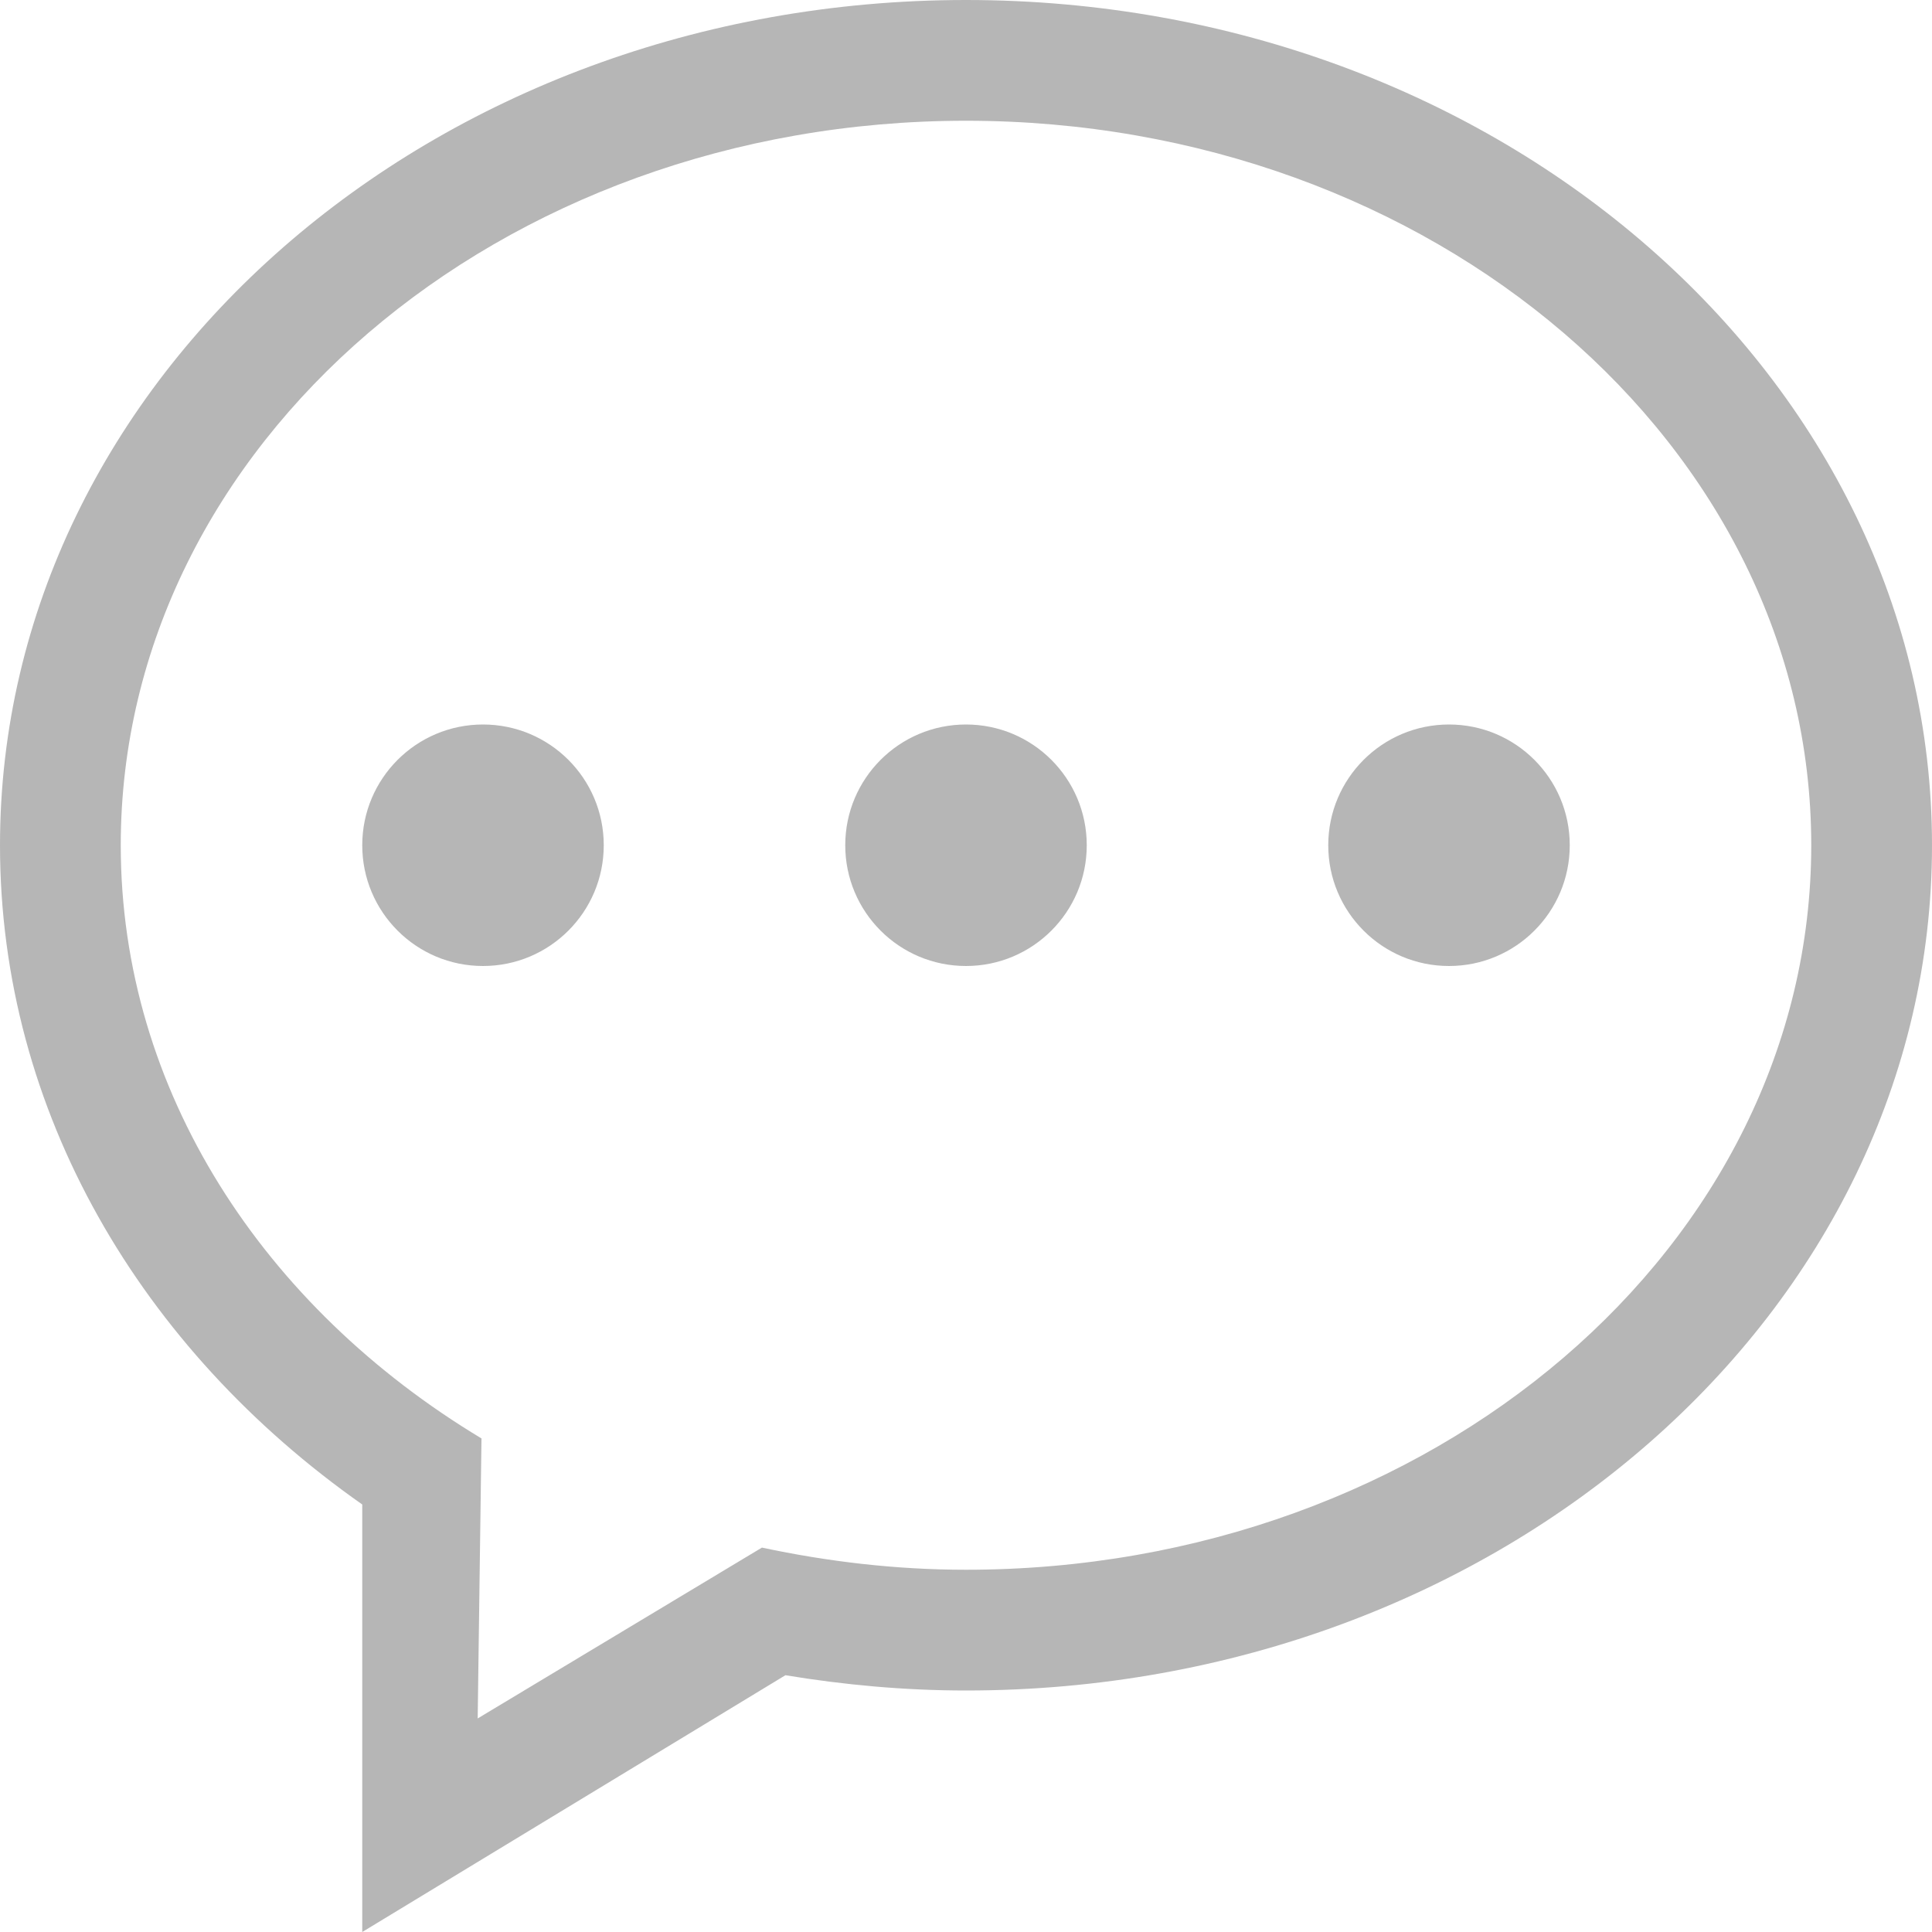
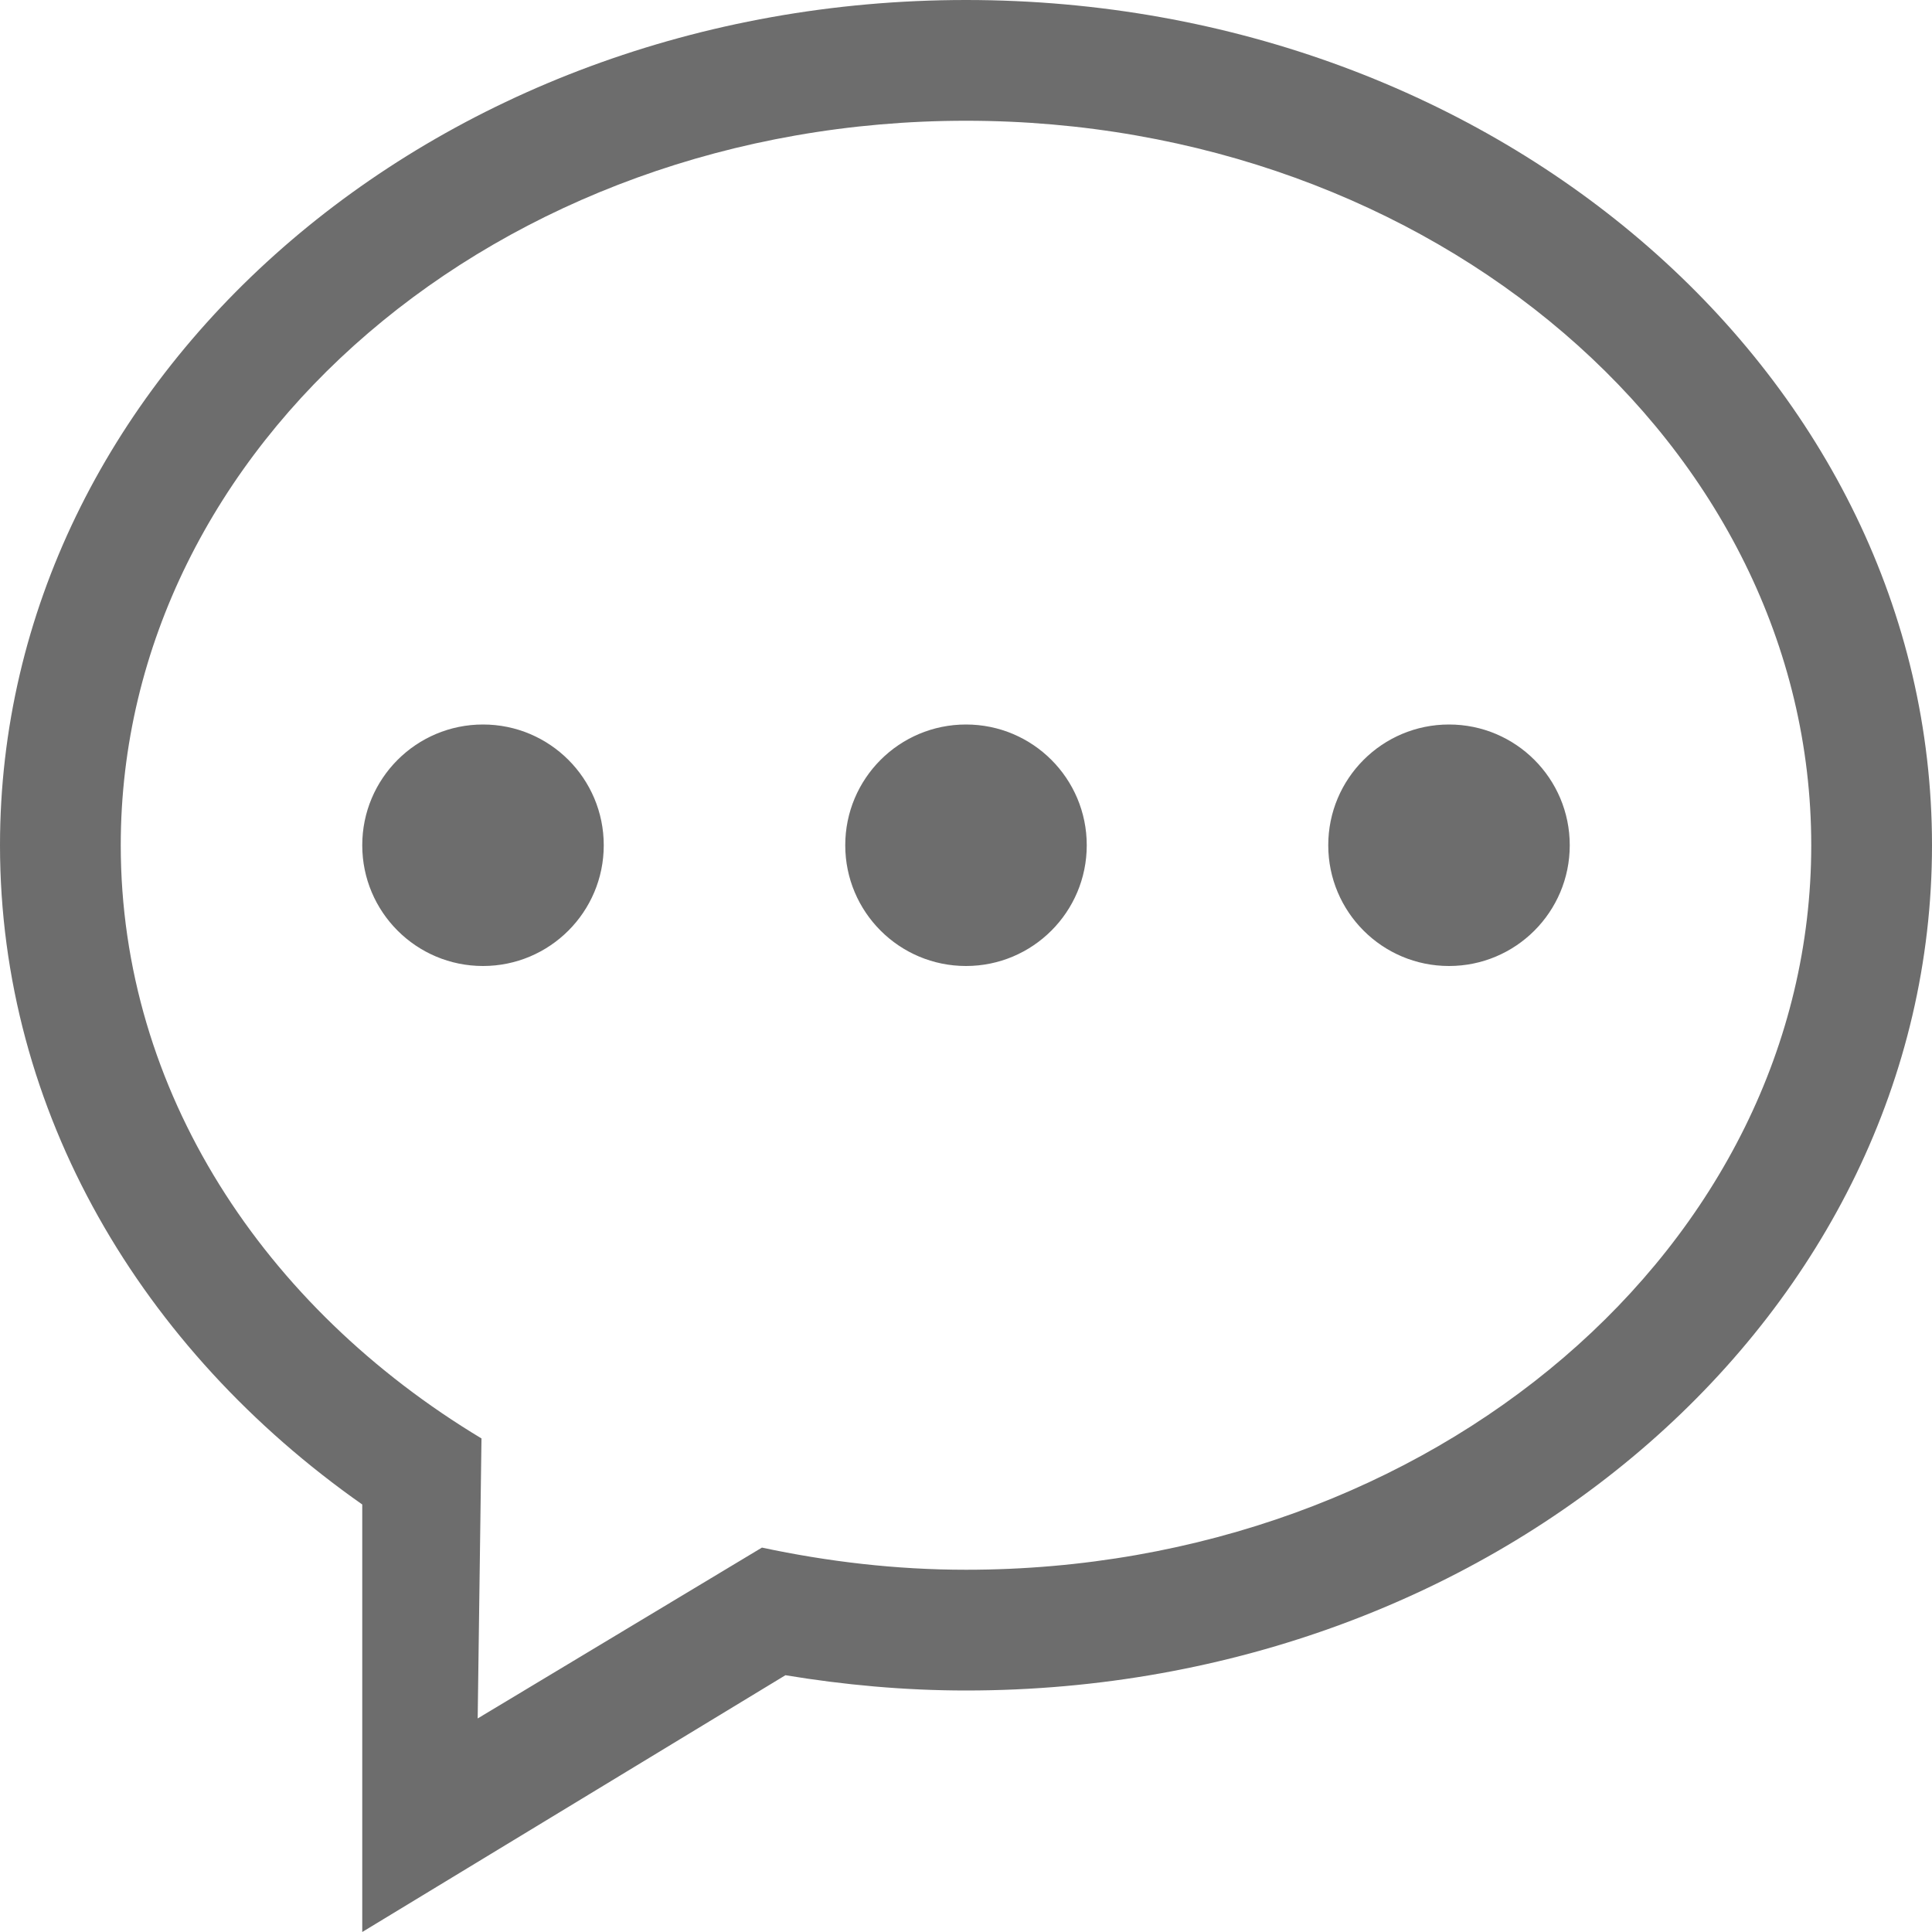
<svg xmlns="http://www.w3.org/2000/svg" version="1.1" width="612" height="612" style="" xml:space="preserve">
  <rect id="backgroundrect" width="100%" height="100%" x="0" y="0" fill="none" stroke="none" style="" class="" />
  <g class="currentLayer" style="">
-     <g id="svg_1" class="" fill-opacity="1" fill="#b6b6b6">
-       <g id="_x33__18_" fill="#b6b6b6" fill-opacity="1">
-         <g id="svg_2" fill="#b6b6b6" fill-opacity="1">
-           <path d="M153,229.5c-21.133,0-38.25,17.117-38.25,38.25S131.867,306,153,306c21.114,0,38.25-17.117,38.25-38.25     S174.133,229.5,153,229.5z M306,229.5c-21.133,0-38.25,17.117-38.25,38.25S284.867,306,306,306     c21.114,0,38.25-17.117,38.25-38.25S327.133,229.5,306,229.5z M459,229.5c-21.133,0-38.25,17.117-38.25,38.25     S437.867,306,459,306s38.25-17.117,38.25-38.25S480.133,229.5,459,229.5z M306,0C137.012,0,0,119.875,0,267.75     c0,84.514,44.848,159.751,114.75,208.826V612l134.047-81.339c18.552,3.061,37.638,4.839,57.203,4.839     c169.008,0,306-119.875,306-267.75C612,119.875,475.008,0,306,0z M306,497.25c-22.338,0-43.911-2.601-64.643-7.019     l-90.041,54.123l1.205-88.701C83.5,414.133,38.25,345.513,38.25,267.75c0-126.741,119.875-229.5,267.75-229.5     c147.875,0,267.75,102.759,267.75,229.5S453.875,497.25,306,497.25z" id="svg_3" fill="#b6b6b6" fill-opacity="1" />
+     <g id="svg_1" class="" fill-opacity="1" fill="#6d6d6d">
+       <g id="_x33__18_" fill="#6d6d6d" fill-opacity="1">
+         <g id="svg_2" fill="#6d6d6d" fill-opacity="1">
+           <path d="M153,229.5c-21.133,0-38.25,17.117-38.25,38.25S131.867,306,153,306c21.114,0,38.25-17.117,38.25-38.25     S174.133,229.5,153,229.5z M306,229.5c-21.133,0-38.25,17.117-38.25,38.25S284.867,306,306,306     c21.114,0,38.25-17.117,38.25-38.25S327.133,229.5,306,229.5z M459,229.5c-21.133,0-38.25,17.117-38.25,38.25     S437.867,306,459,306s38.25-17.117,38.25-38.25S480.133,229.5,459,229.5z M306,0C137.012,0,0,119.875,0,267.75     c0,84.514,44.848,159.751,114.75,208.826V612l134.047-81.339c18.552,3.061,37.638,4.839,57.203,4.839     c169.008,0,306-119.875,306-267.75C612,119.875,475.008,0,306,0z M306,497.25c-22.338,0-43.911-2.601-64.643-7.019     l-90.041,54.123l1.205-88.701C83.5,414.133,38.25,345.513,38.25,267.75c0-126.741,119.875-229.5,267.75-229.5     c147.875,0,267.75,102.759,267.75,229.5S453.875,497.25,306,497.25z" id="svg_3" fill="#6d6d6d" fill-opacity="1" />
        </g>
      </g>
    </g>
    <g id="svg_4">
</g>
    <g id="svg_5">
</g>
    <g id="svg_6">
</g>
    <g id="svg_7">
</g>
    <g id="svg_8">
</g>
    <g id="svg_9">
</g>
    <g id="svg_10">
</g>
    <g id="svg_11">
</g>
    <g id="svg_12">
</g>
    <g id="svg_13">
</g>
    <g id="svg_14">
</g>
    <g id="svg_15">
</g>
    <g id="svg_16">
</g>
    <g id="svg_17">
</g>
    <g id="svg_18">
</g>
  </g>
</svg>
